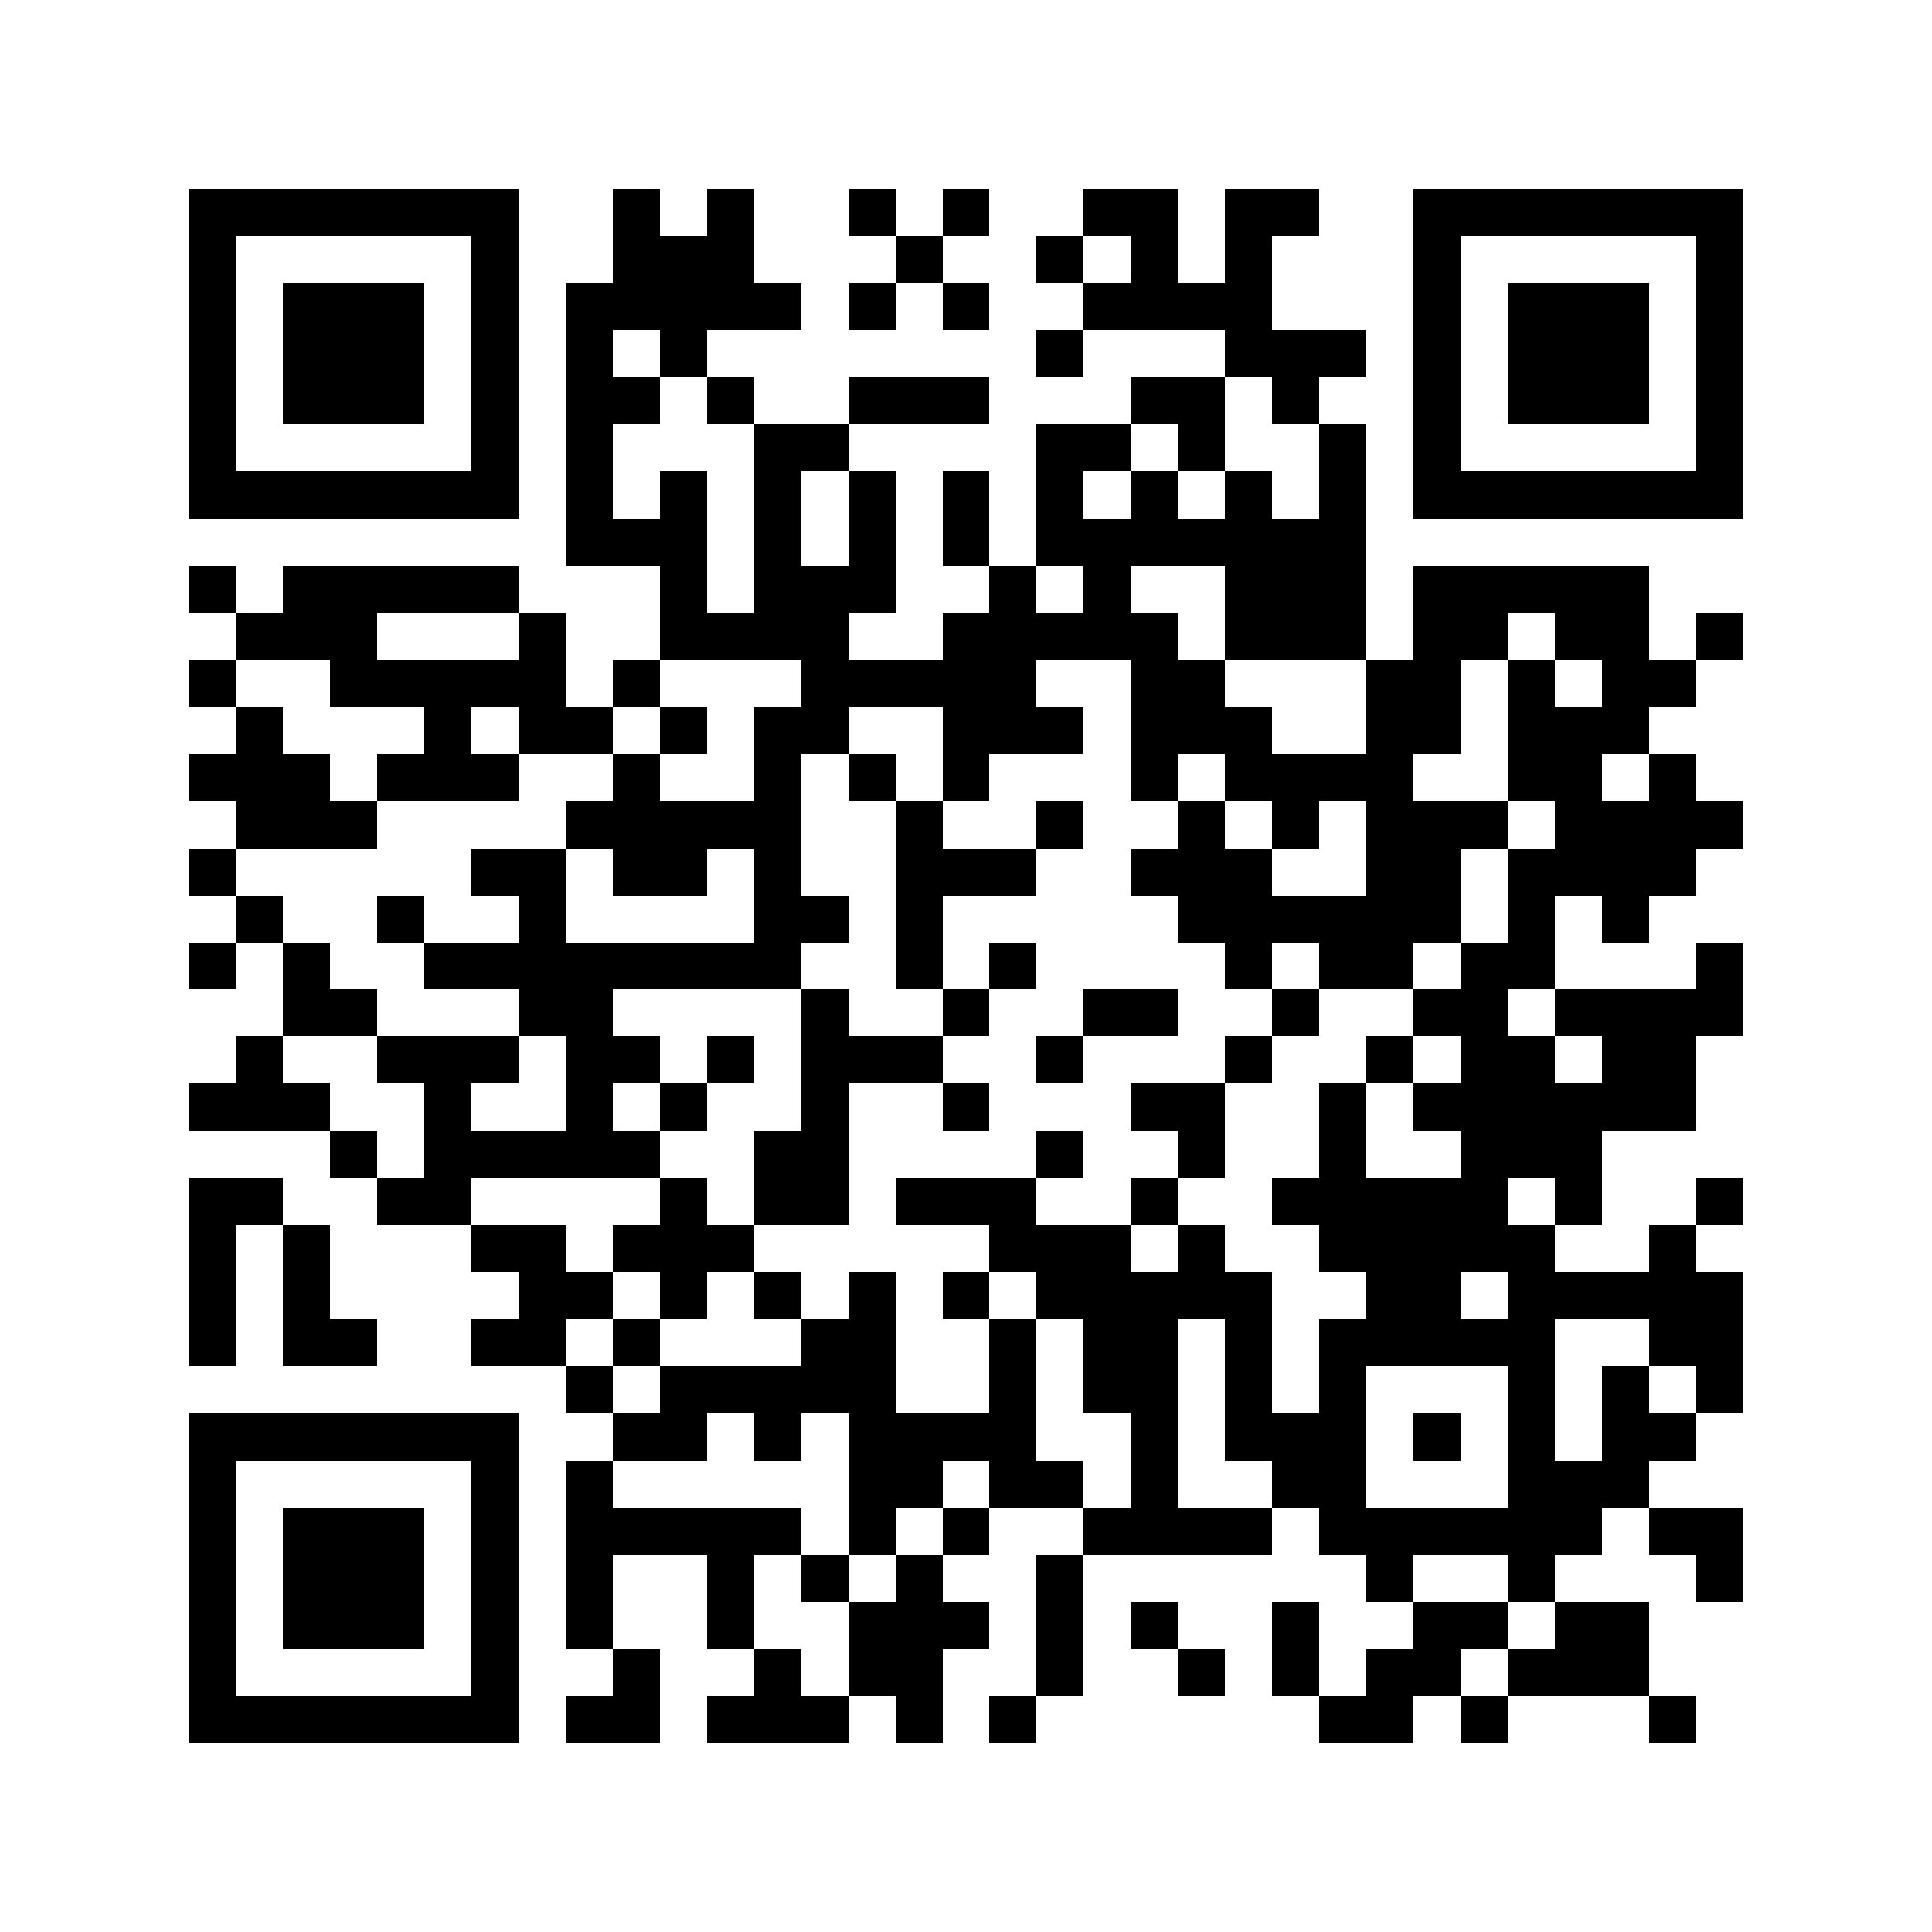
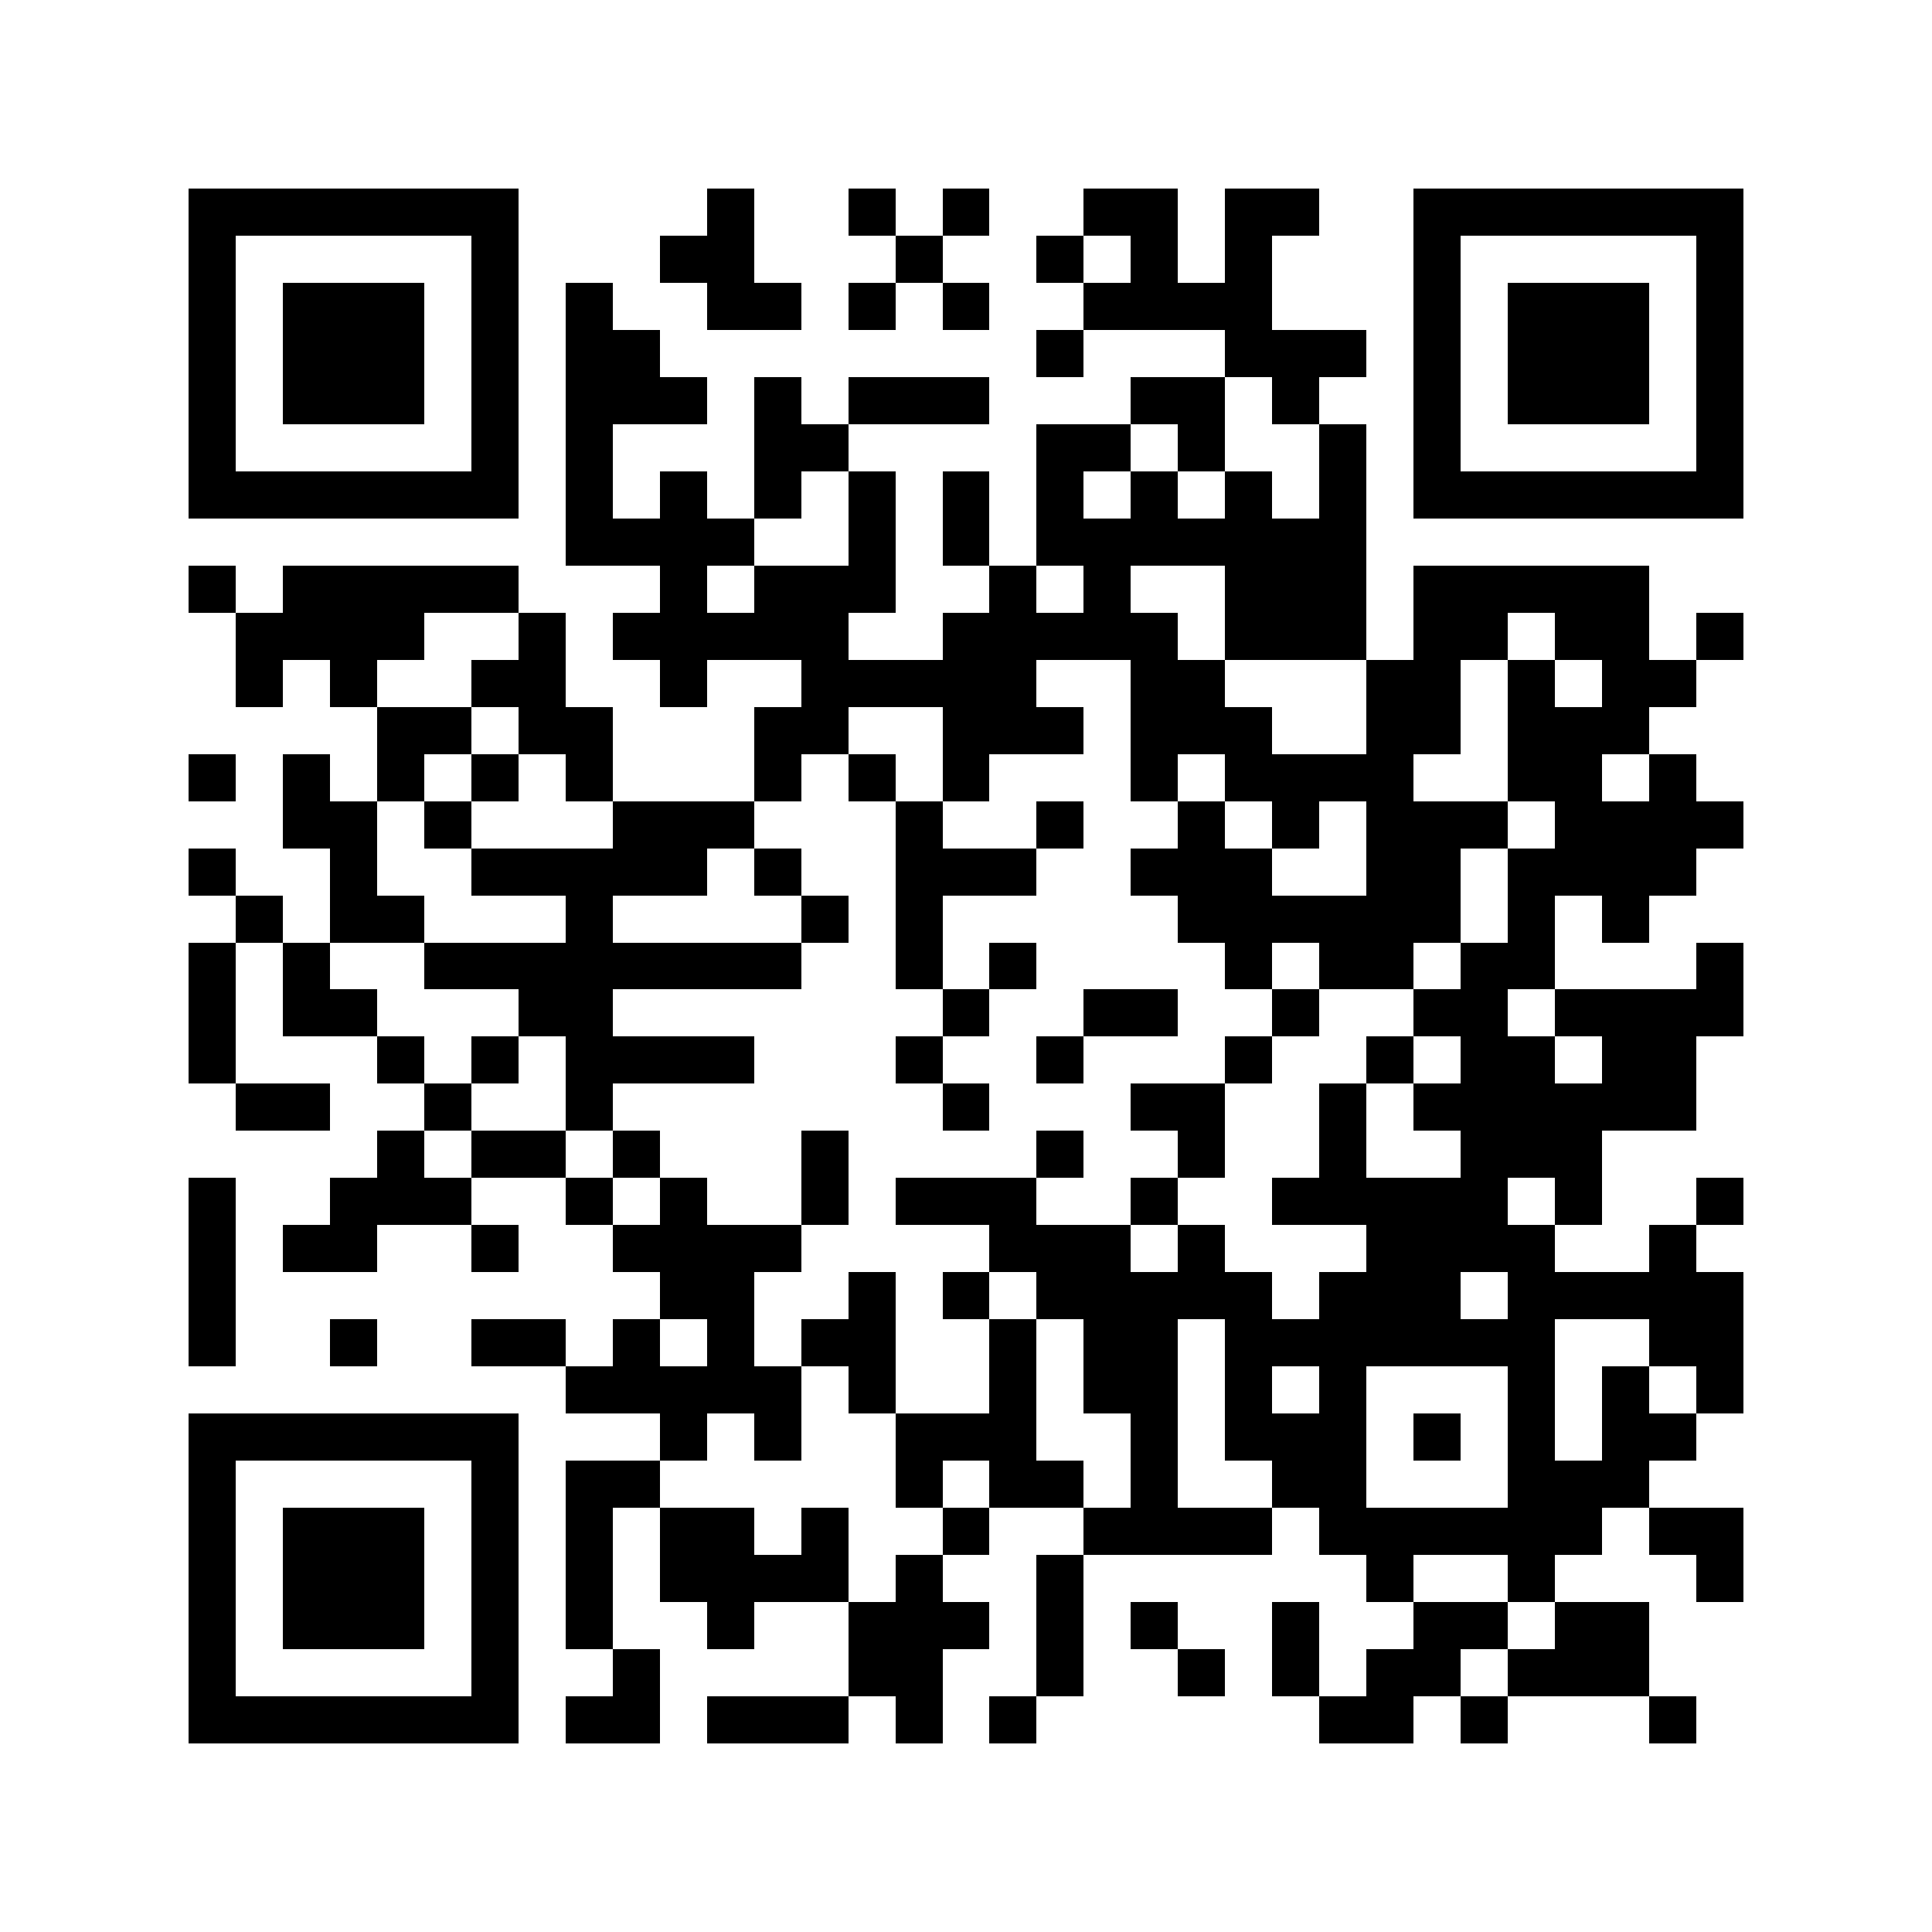
<svg xmlns="http://www.w3.org/2000/svg" width="512" height="512" viewBox="0 0 41 41" shape-rendering="crispEdges">
  <path fill="#ffffff" d="M0 0h41v41H0z" />
-   <path stroke="#000000" d="M4 4.5h7m2 0h1m1 0h1m2 0h1m1 0h1m2 0h2m1 0h2m2 0h7M4 5.5h1m5 0h1m2 0h3m3 0h1m2 0h1m1 0h1m1 0h1m3 0h1m5 0h1M4 6.5h1m1 0h3m1 0h1m1 0h5m1 0h1m1 0h1m2 0h4m3 0h1m1 0h3m1 0h1M4 7.5h1m1 0h3m1 0h1m1 0h1m1 0h1m7 0h1m3 0h3m1 0h1m1 0h3m1 0h1M4 8.5h1m1 0h3m1 0h1m1 0h2m1 0h1m2 0h3m3 0h2m1 0h1m2 0h1m1 0h3m1 0h1M4 9.5h1m5 0h1m1 0h1m3 0h2m4 0h2m1 0h1m2 0h1m1 0h1m5 0h1M4 10.5h7m1 0h1m1 0h1m1 0h1m1 0h1m1 0h1m1 0h1m1 0h1m1 0h1m1 0h1m1 0h7M12 11.5h3m1 0h1m1 0h1m1 0h1m1 0h7M4 12.5h1m1 0h5m3 0h1m1 0h3m2 0h1m1 0h1m2 0h3m1 0h5M5 13.5h3m3 0h1m2 0h4m2 0h5m1 0h3m1 0h2m1 0h2m1 0h1M4 14.5h1m2 0h5m1 0h1m3 0h5m2 0h2m3 0h2m1 0h1m1 0h2M5 15.5h1m3 0h1m1 0h2m1 0h1m1 0h2m2 0h3m1 0h3m2 0h2m1 0h3M4 16.5h3m1 0h3m2 0h1m2 0h1m1 0h1m1 0h1m3 0h1m1 0h4m2 0h2m1 0h1M5 17.5h3m4 0h5m2 0h1m2 0h1m2 0h1m1 0h1m1 0h3m1 0h4M4 18.5h1m5 0h2m1 0h2m1 0h1m2 0h3m2 0h3m2 0h2m1 0h4M5 19.5h1m2 0h1m2 0h1m4 0h2m1 0h1m5 0h6m1 0h1m1 0h1M4 20.5h1m1 0h1m2 0h8m2 0h1m1 0h1m4 0h1m1 0h2m1 0h2m3 0h1M6 21.5h2m3 0h2m4 0h1m2 0h1m2 0h2m2 0h1m2 0h2m1 0h4M5 22.5h1m2 0h3m1 0h2m1 0h1m1 0h3m2 0h1m3 0h1m2 0h1m1 0h2m1 0h2M4 23.5h3m2 0h1m2 0h1m1 0h1m2 0h1m2 0h1m3 0h2m2 0h1m1 0h6M7 24.5h1m1 0h5m2 0h2m4 0h1m2 0h1m2 0h1m2 0h3M4 25.5h2m2 0h2m4 0h1m1 0h2m1 0h3m2 0h1m2 0h5m1 0h1m2 0h1M4 26.5h1m1 0h1m3 0h2m1 0h3m5 0h3m1 0h1m2 0h5m2 0h1M4 27.5h1m1 0h1m4 0h2m1 0h1m1 0h1m1 0h1m1 0h1m1 0h5m2 0h2m1 0h5M4 28.5h1m1 0h2m2 0h2m1 0h1m3 0h2m2 0h1m1 0h2m1 0h1m1 0h5m2 0h2M12 29.5h1m1 0h5m2 0h1m1 0h2m1 0h1m1 0h1m3 0h1m1 0h1m1 0h1M4 30.5h7m2 0h2m1 0h1m1 0h4m2 0h1m1 0h3m1 0h1m1 0h1m1 0h2M4 31.5h1m5 0h1m1 0h1m5 0h2m1 0h2m1 0h1m2 0h2m3 0h3M4 32.5h1m1 0h3m1 0h1m1 0h5m1 0h1m1 0h1m2 0h4m1 0h6m1 0h2M4 33.5h1m1 0h3m1 0h1m1 0h1m2 0h1m1 0h1m1 0h1m2 0h1m6 0h1m2 0h1m3 0h1M4 34.5h1m1 0h3m1 0h1m1 0h1m2 0h1m2 0h3m1 0h1m1 0h1m2 0h1m2 0h2m1 0h2M4 35.5h1m5 0h1m2 0h1m2 0h1m1 0h2m2 0h1m2 0h1m1 0h1m1 0h2m1 0h3M4 36.5h7m1 0h2m1 0h3m1 0h1m1 0h1m6 0h2m1 0h1m3 0h1" />
+   <path stroke="#000000" d="M4 4.5h7m4 0h1m2 0h1m1 0h1m2 0h2m1 0h2m2 0h7M4 5.5h1m5 0h1m3 0h2m3 0h1m2 0h1m1 0h1m1 0h1m3 0h1m5 0h1M4 6.5h1m1 0h3m1 0h1m1 0h1m2 0h2m1 0h1m1 0h1m2 0h4m3 0h1m1 0h3m1 0h1M4 7.5h1m1 0h3m1 0h1m1 0h2m8 0h1m3 0h3m1 0h1m1 0h3m1 0h1M4 8.5h1m1 0h3m1 0h1m1 0h3m1 0h1m1 0h3m3 0h2m1 0h1m2 0h1m1 0h3m1 0h1M4 9.5h1m5 0h1m1 0h1m3 0h2m4 0h2m1 0h1m2 0h1m1 0h1m5 0h1M4 10.5h7m1 0h1m1 0h1m1 0h1m1 0h1m1 0h1m1 0h1m1 0h1m1 0h1m1 0h1m1 0h7M12 11.5h4m2 0h1m1 0h1m1 0h7M4 12.5h1m1 0h5m3 0h1m1 0h3m2 0h1m1 0h1m2 0h3m1 0h5M5 13.5h4m2 0h1m1 0h5m2 0h5m1 0h3m1 0h2m1 0h2m1 0h1M5 14.5h1m1 0h1m2 0h2m2 0h1m2 0h5m2 0h2m3 0h2m1 0h1m1 0h2M8 15.5h2m1 0h2m3 0h2m2 0h3m1 0h3m2 0h2m1 0h3M4 16.5h1m1 0h1m1 0h1m1 0h1m1 0h1m3 0h1m1 0h1m1 0h1m3 0h1m1 0h4m2 0h2m1 0h1M6 17.5h2m1 0h1m3 0h3m3 0h1m2 0h1m2 0h1m1 0h1m1 0h3m1 0h4M4 18.5h1m2 0h1m2 0h5m1 0h1m2 0h3m2 0h3m2 0h2m1 0h4M5 19.5h1m1 0h2m3 0h1m4 0h1m1 0h1m5 0h6m1 0h1m1 0h1M4 20.5h1m1 0h1m2 0h8m2 0h1m1 0h1m4 0h1m1 0h2m1 0h2m3 0h1M4 21.5h1m1 0h2m3 0h2m7 0h1m2 0h2m2 0h1m2 0h2m1 0h4M4 22.5h1m3 0h1m1 0h1m1 0h4m3 0h1m2 0h1m3 0h1m2 0h1m1 0h2m1 0h2M5 23.5h2m2 0h1m2 0h1m7 0h1m3 0h2m2 0h1m1 0h6M8 24.5h1m1 0h2m1 0h1m3 0h1m4 0h1m2 0h1m2 0h1m2 0h3M4 25.5h1m2 0h3m2 0h1m1 0h1m2 0h1m1 0h3m2 0h1m2 0h5m1 0h1m2 0h1M4 26.5h1m1 0h2m2 0h1m2 0h4m4 0h3m1 0h1m3 0h4m2 0h1M4 27.5h1m9 0h2m2 0h1m1 0h1m1 0h5m1 0h3m1 0h5M4 28.5h1m2 0h1m2 0h2m1 0h1m1 0h1m1 0h2m2 0h1m1 0h2m1 0h7m2 0h2M12 29.5h5m1 0h1m2 0h1m1 0h2m1 0h1m1 0h1m3 0h1m1 0h1m1 0h1M4 30.5h7m3 0h1m1 0h1m2 0h3m2 0h1m1 0h3m1 0h1m1 0h1m1 0h2M4 31.5h1m5 0h1m1 0h2m5 0h1m1 0h2m1 0h1m2 0h2m3 0h3M4 32.5h1m1 0h3m1 0h1m1 0h1m1 0h2m1 0h1m2 0h1m2 0h4m1 0h6m1 0h2M4 33.5h1m1 0h3m1 0h1m1 0h1m1 0h4m1 0h1m2 0h1m6 0h1m2 0h1m3 0h1M4 34.5h1m1 0h3m1 0h1m1 0h1m2 0h1m2 0h3m1 0h1m1 0h1m2 0h1m2 0h2m1 0h2M4 35.5h1m5 0h1m2 0h1m4 0h2m2 0h1m2 0h1m1 0h1m1 0h2m1 0h3M4 36.5h7m1 0h2m1 0h3m1 0h1m1 0h1m6 0h2m1 0h1m3 0h1" />
</svg>
